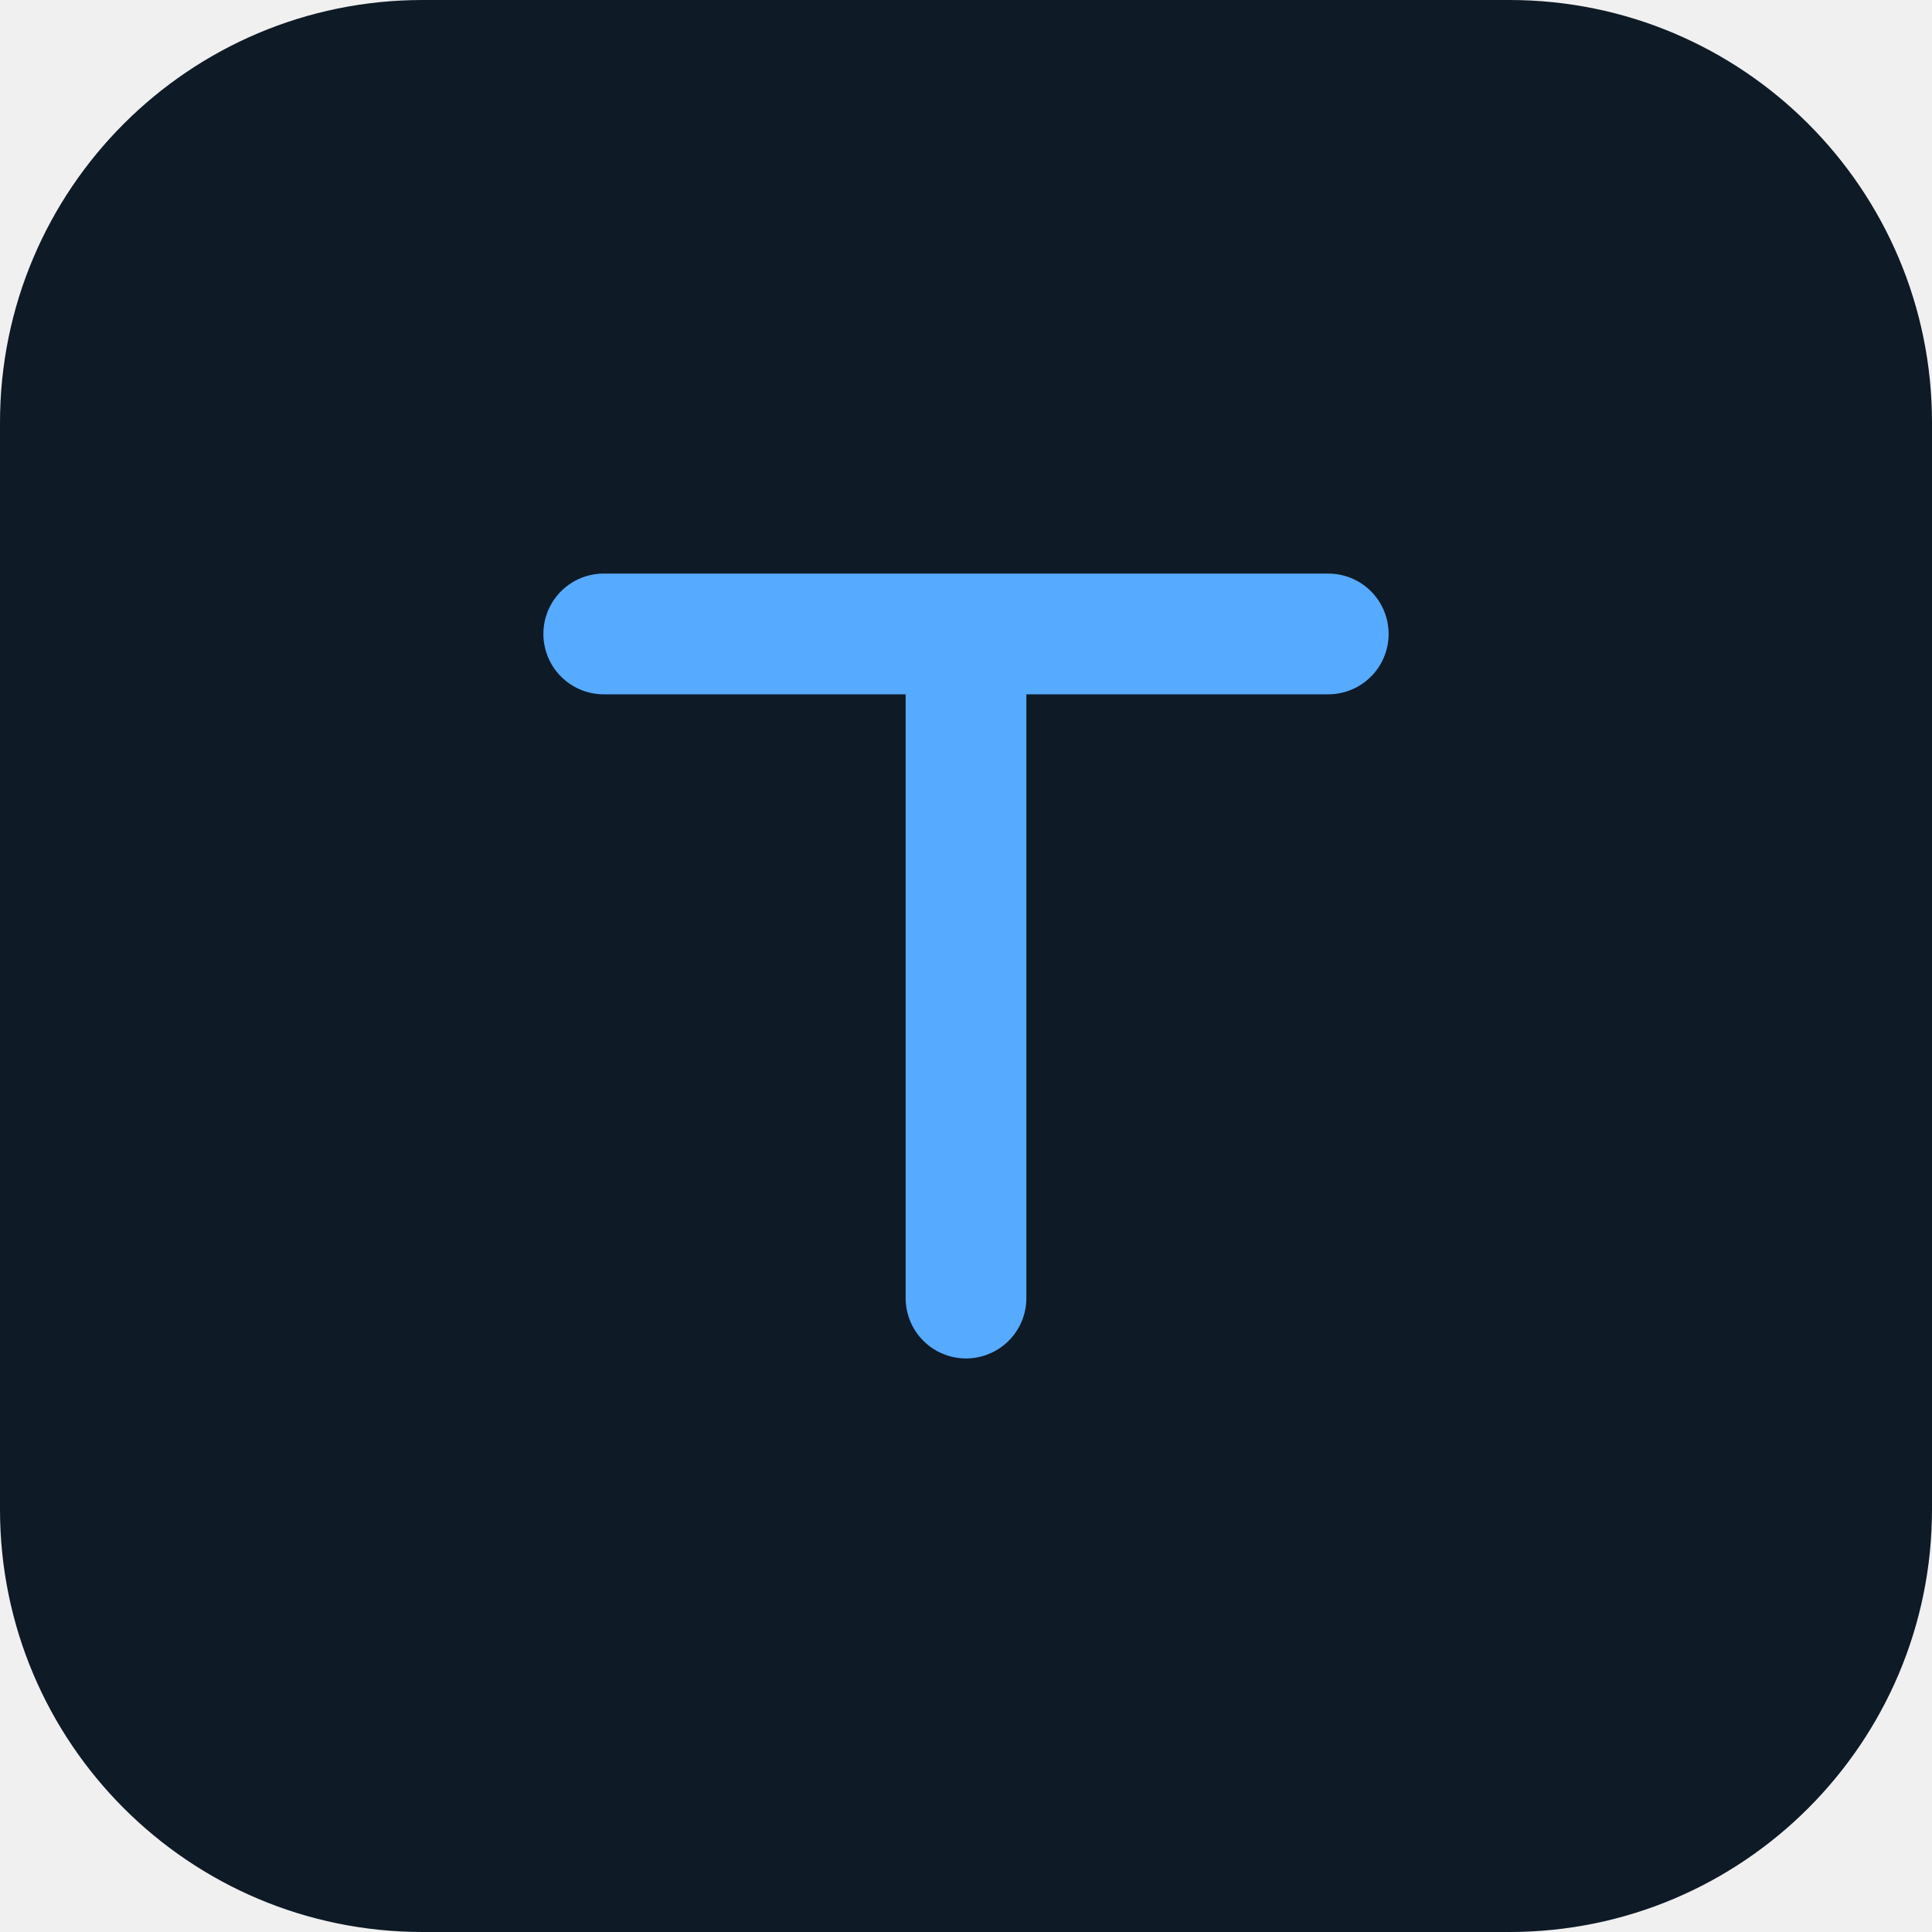
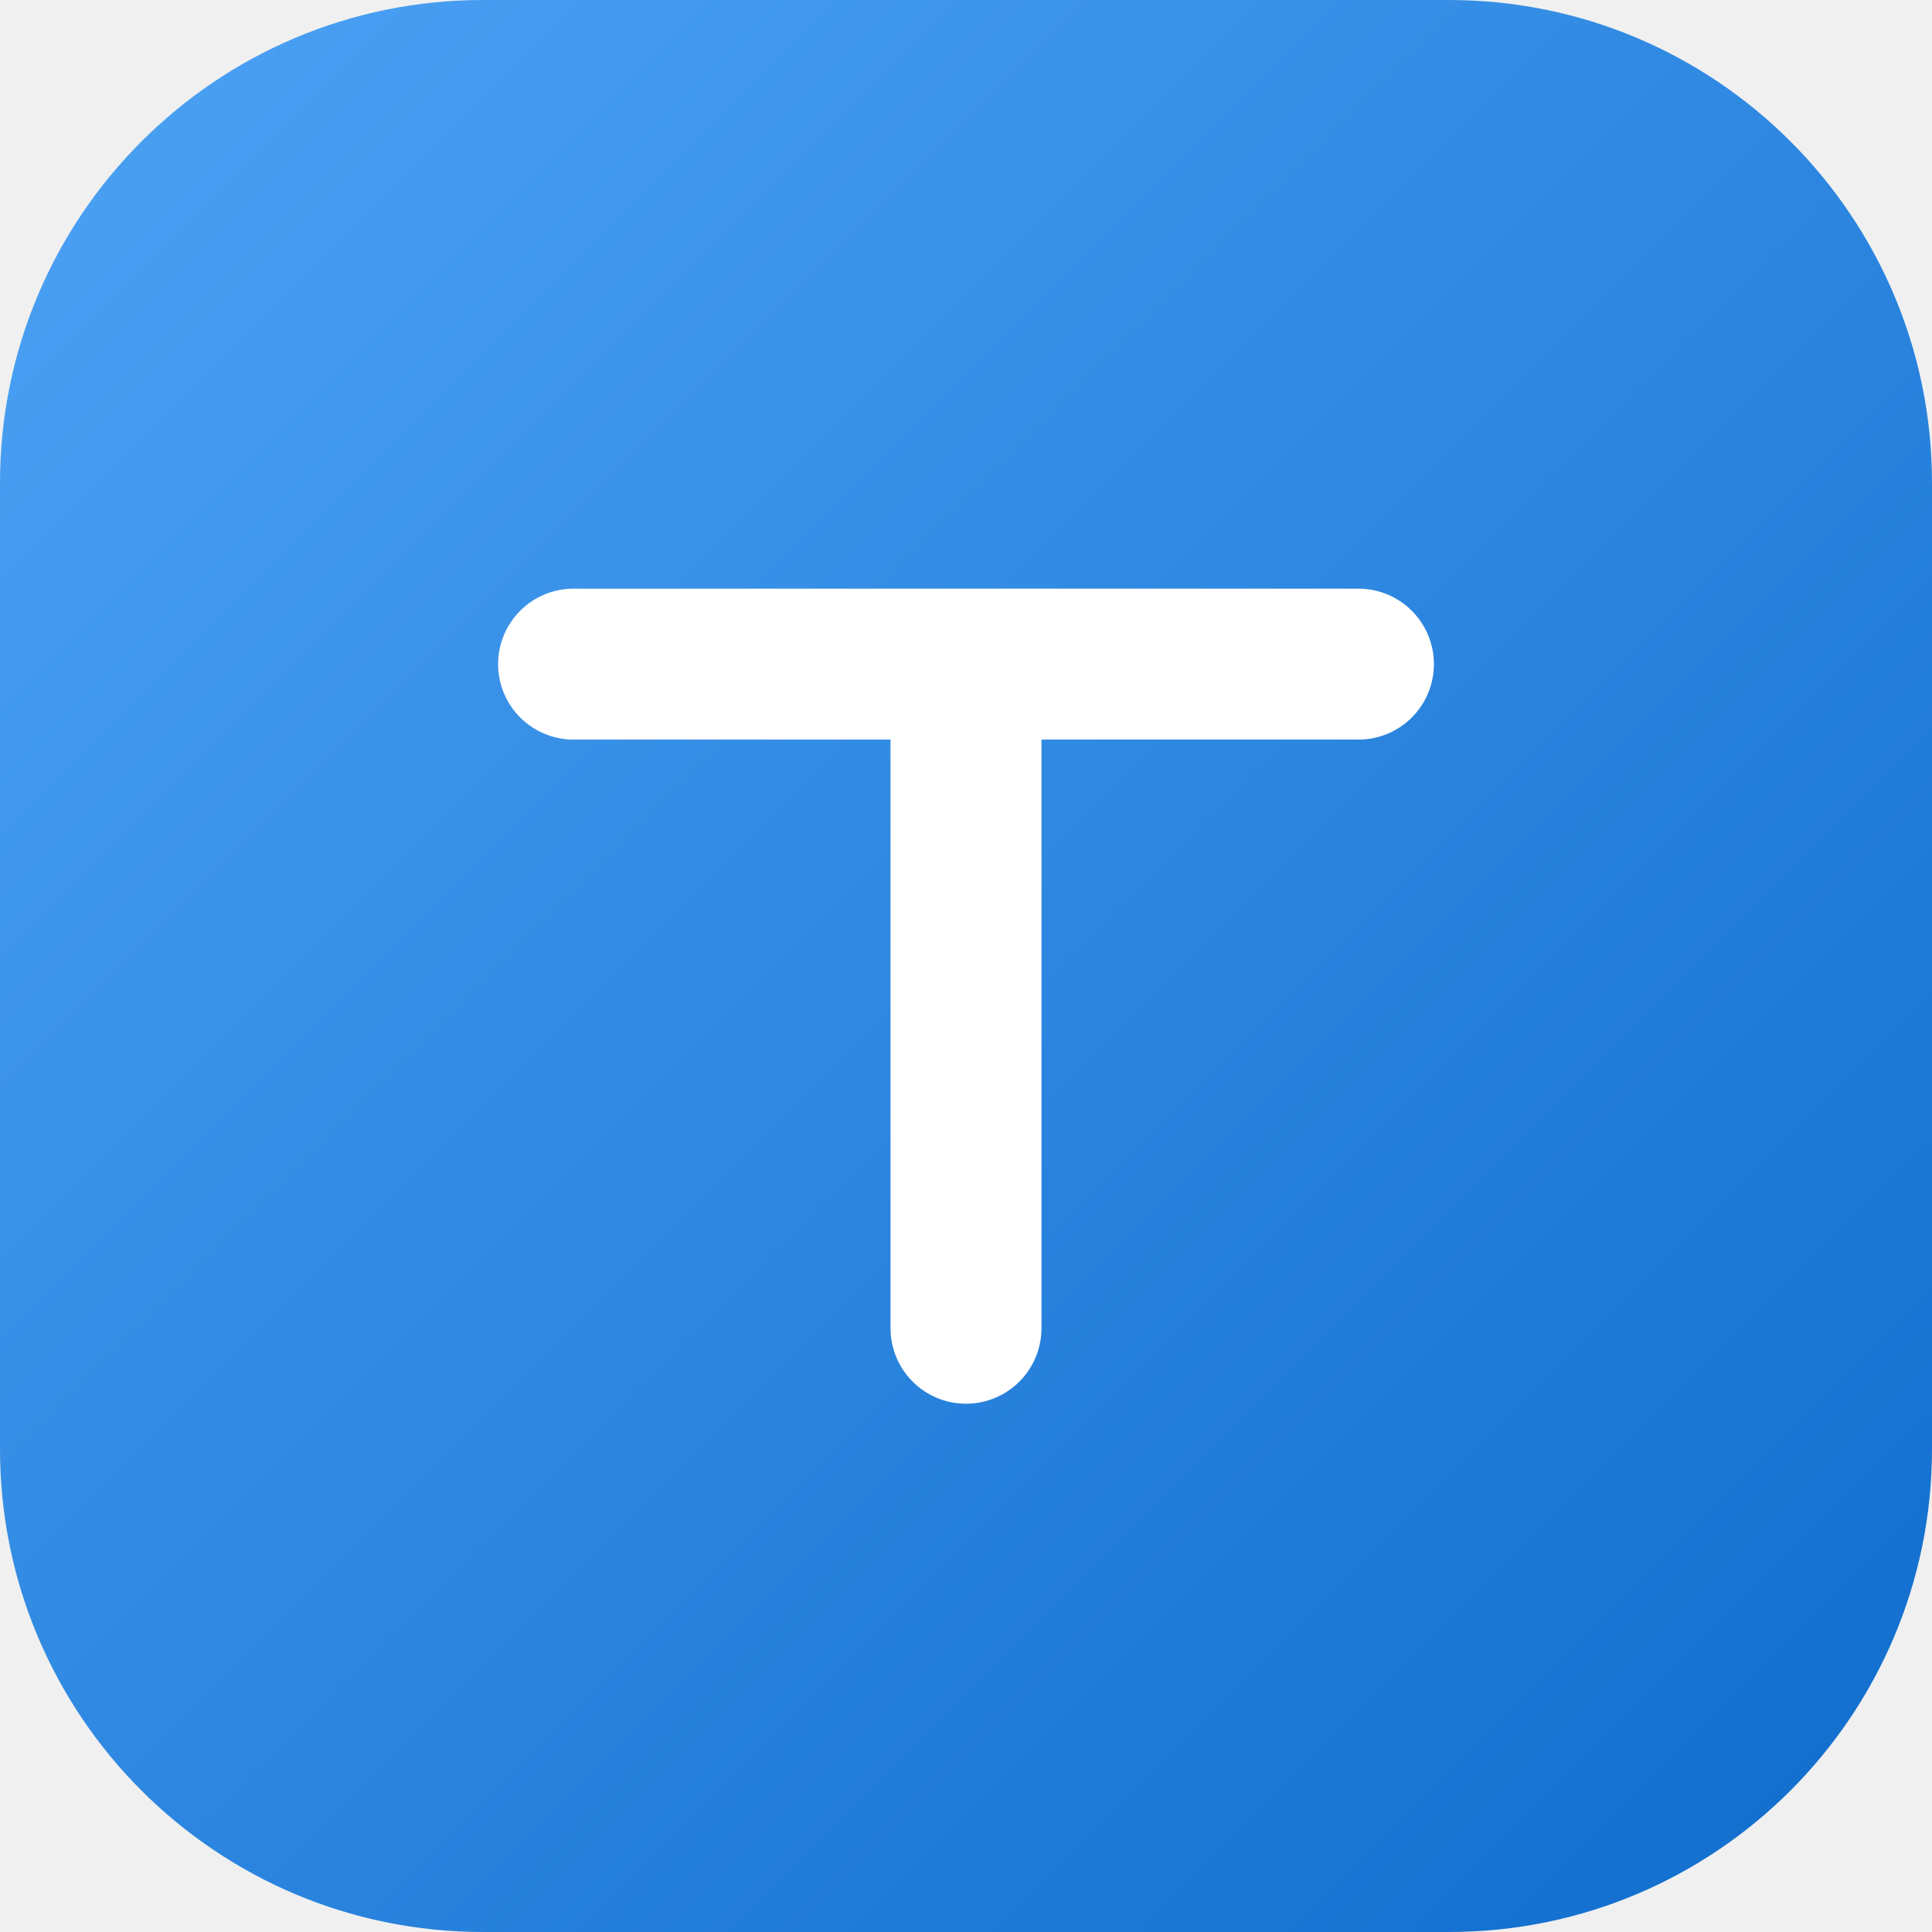
<svg xmlns="http://www.w3.org/2000/svg" viewBox="0 0 64 64" width="64" height="64">
-   <rect width="64" height="64" rx="14" fill="#0e1a26" />
-   <g fill="none" stroke="#56aaff" stroke-width="4" stroke-linecap="round" stroke-linejoin="round">
-     <path d="M20 21h24M32 21v22" />
+   <defs>
+     <linearGradient id="g" x1="0" y1="0" x2="1" y2="1">
+       <stop offset="0" stop-color="#4da3f5" />
+       <stop offset="1" stop-color="#0f6ccc" />
+     </linearGradient>
+   </defs>
+   <rect width="64" height="64" rx="16" fill="url(#g)" />
+   <g fill="none" stroke="#ffffff" stroke-width="5" stroke-linecap="round" stroke-linejoin="round">
+     <path d="M19 22h26M32 22v22" />
  </g>
</svg>
